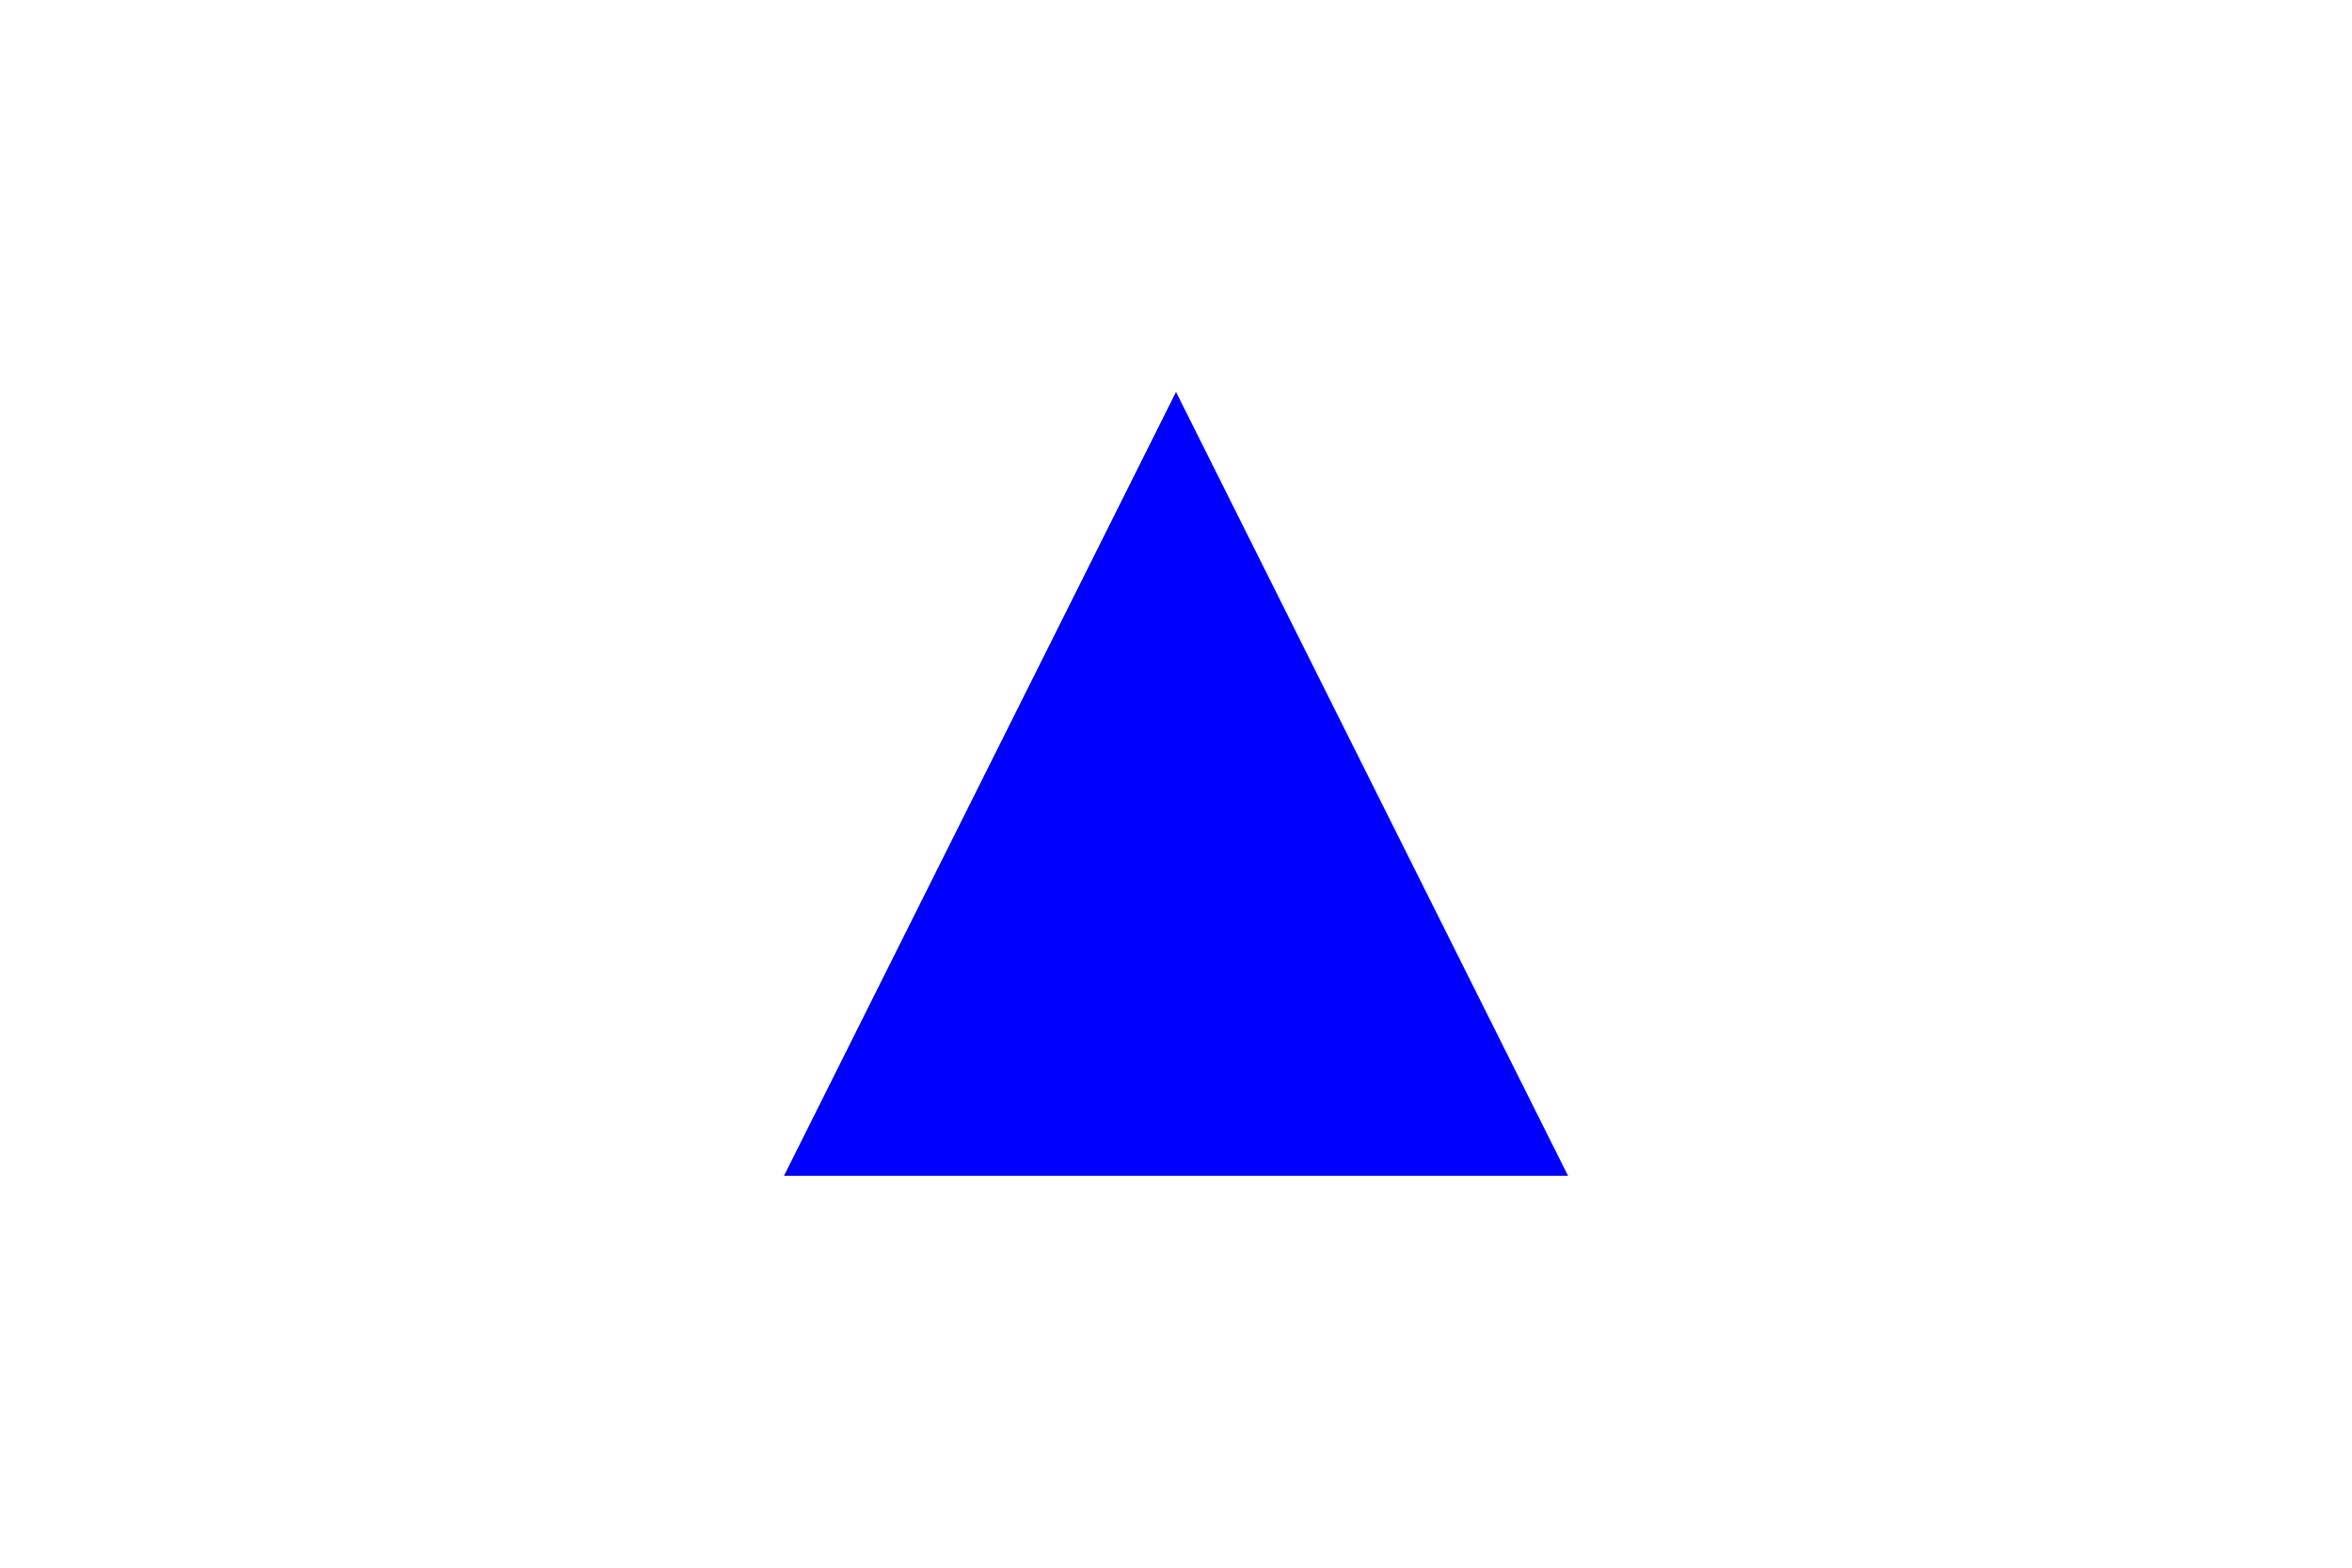
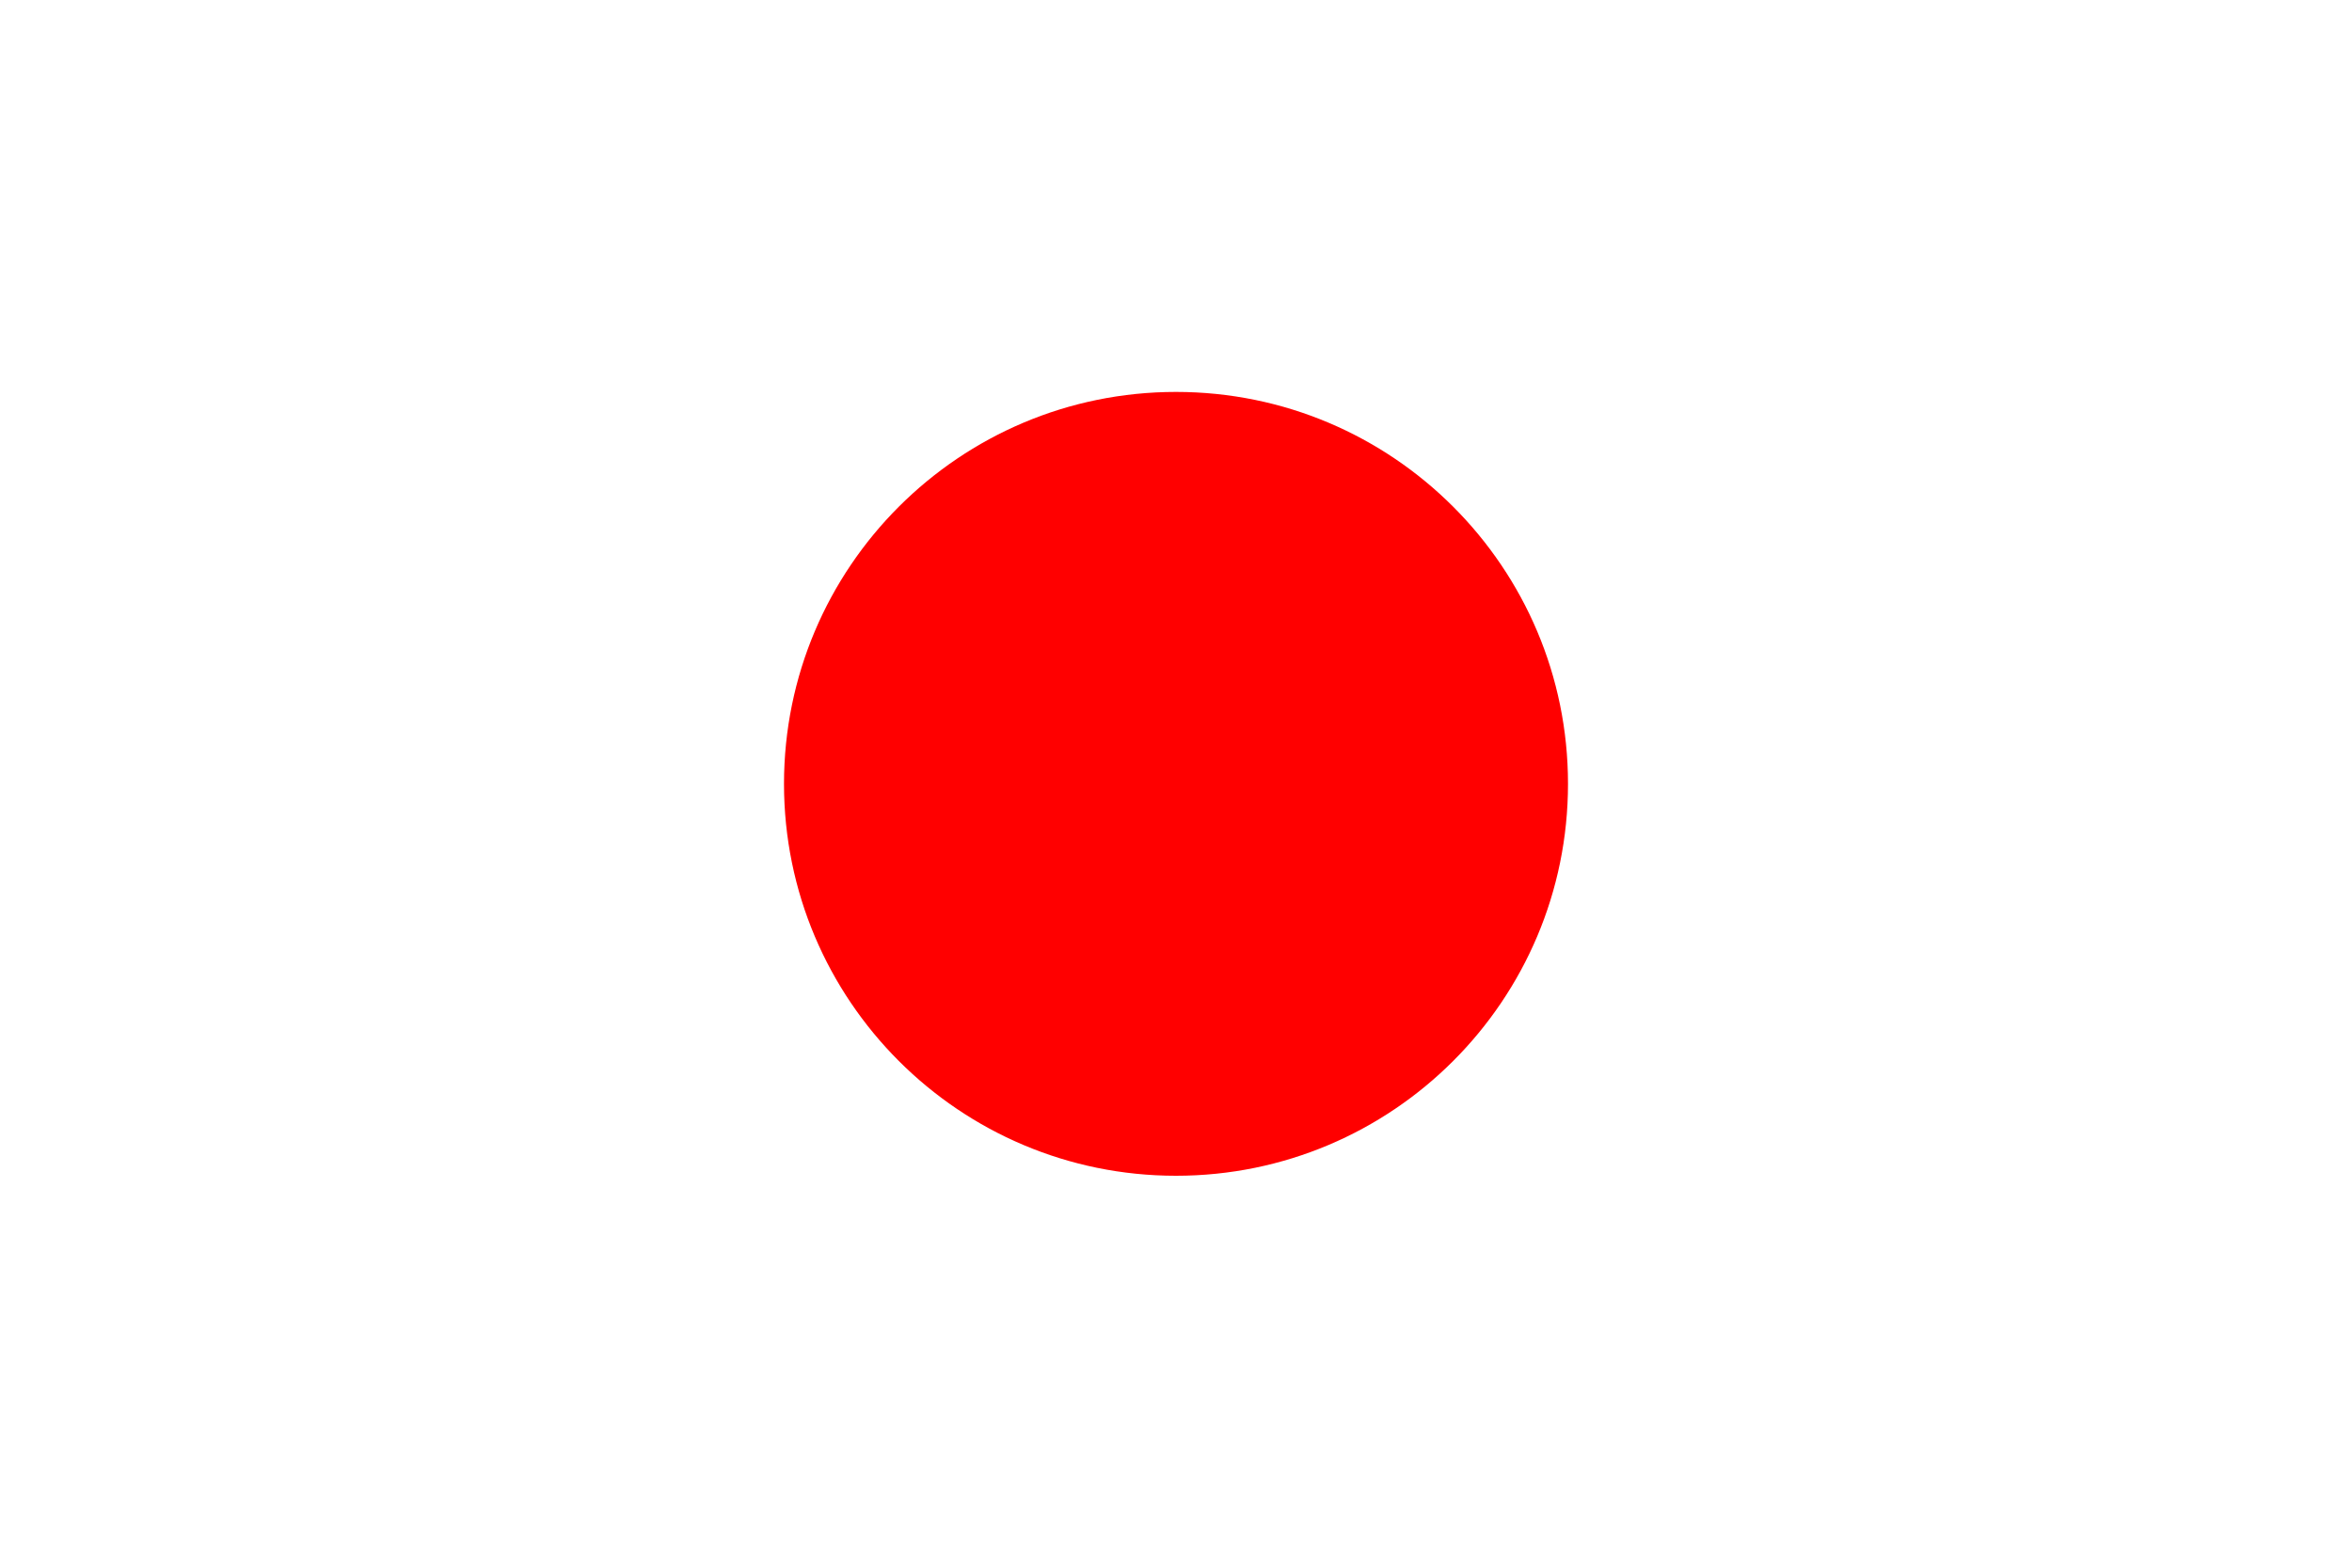
<svg xmlns="http://www.w3.org/2000/svg" viewBox="0 0 300 200">
-   <polygon points="150 50 200 150 100 150" fill="blue" />
-   <text fill="blue" x="150" y="140" text-anchor="middle" font-size="30">TKM</text>
+   <circle cx="150" cy="100" r="50" fill="red" />
+   <text fill="red" x="150" y="140" text-anchor="middle" font-size="30">tkm</text>
</svg>
